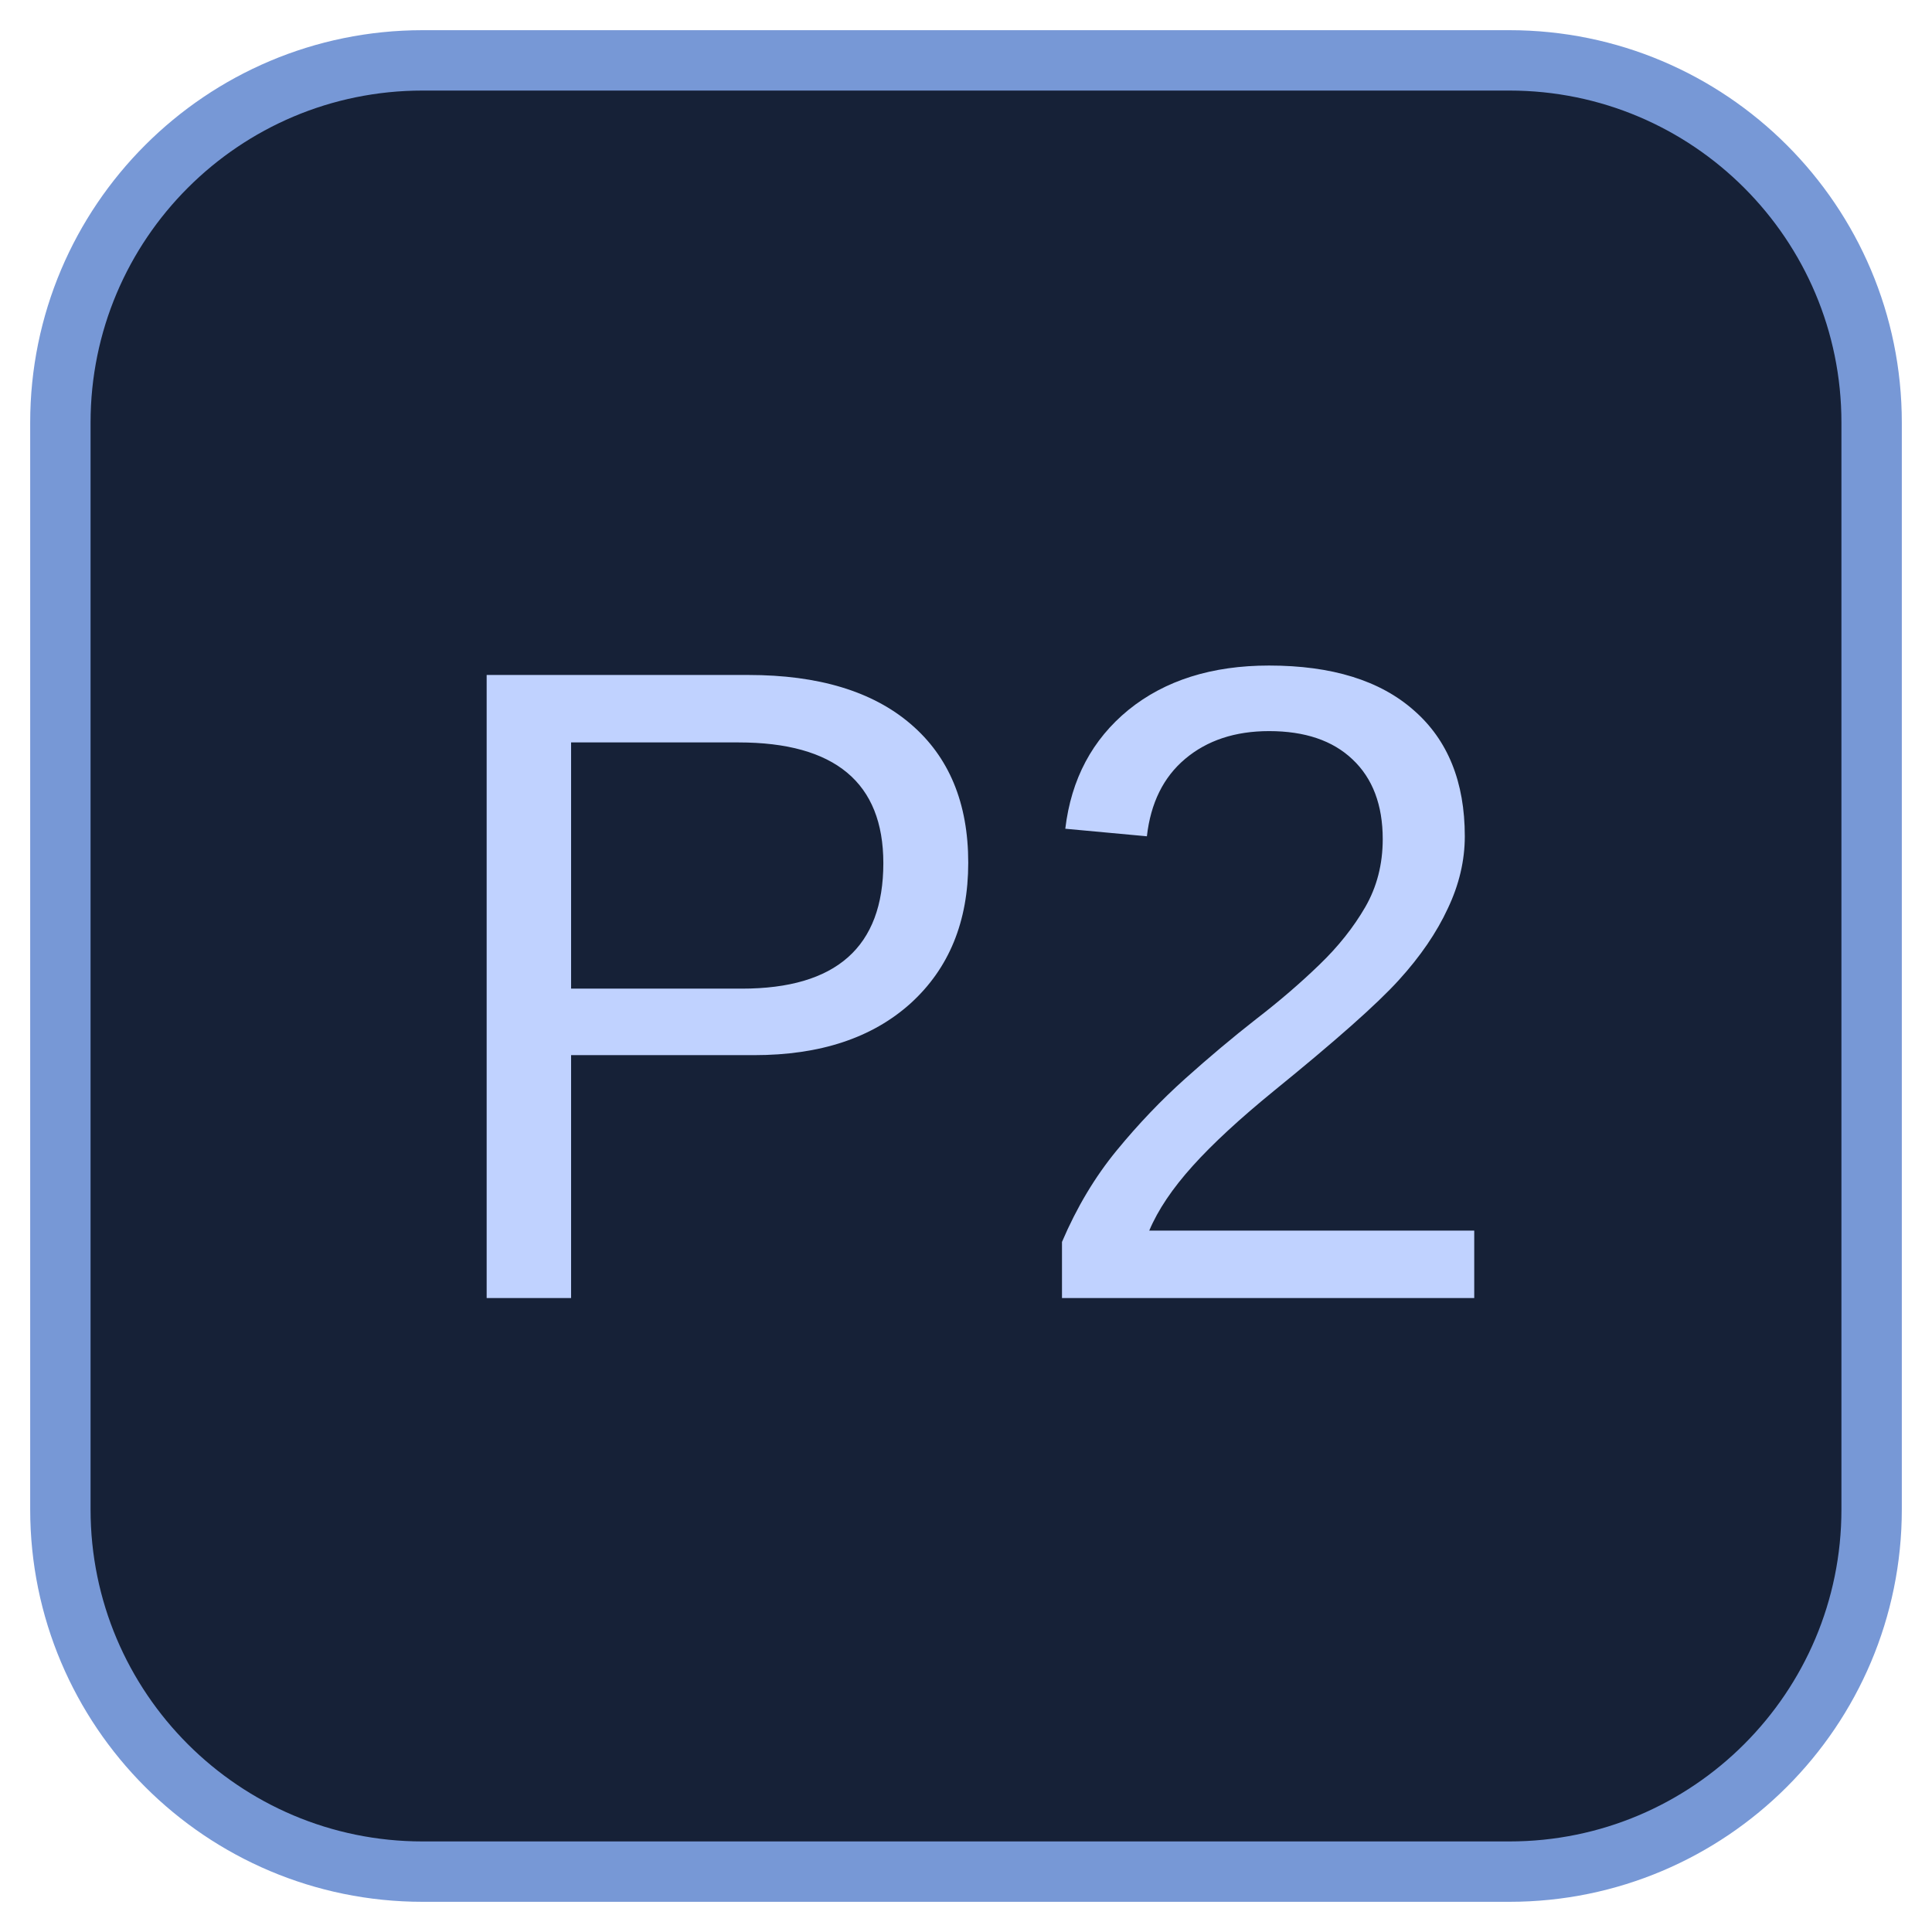
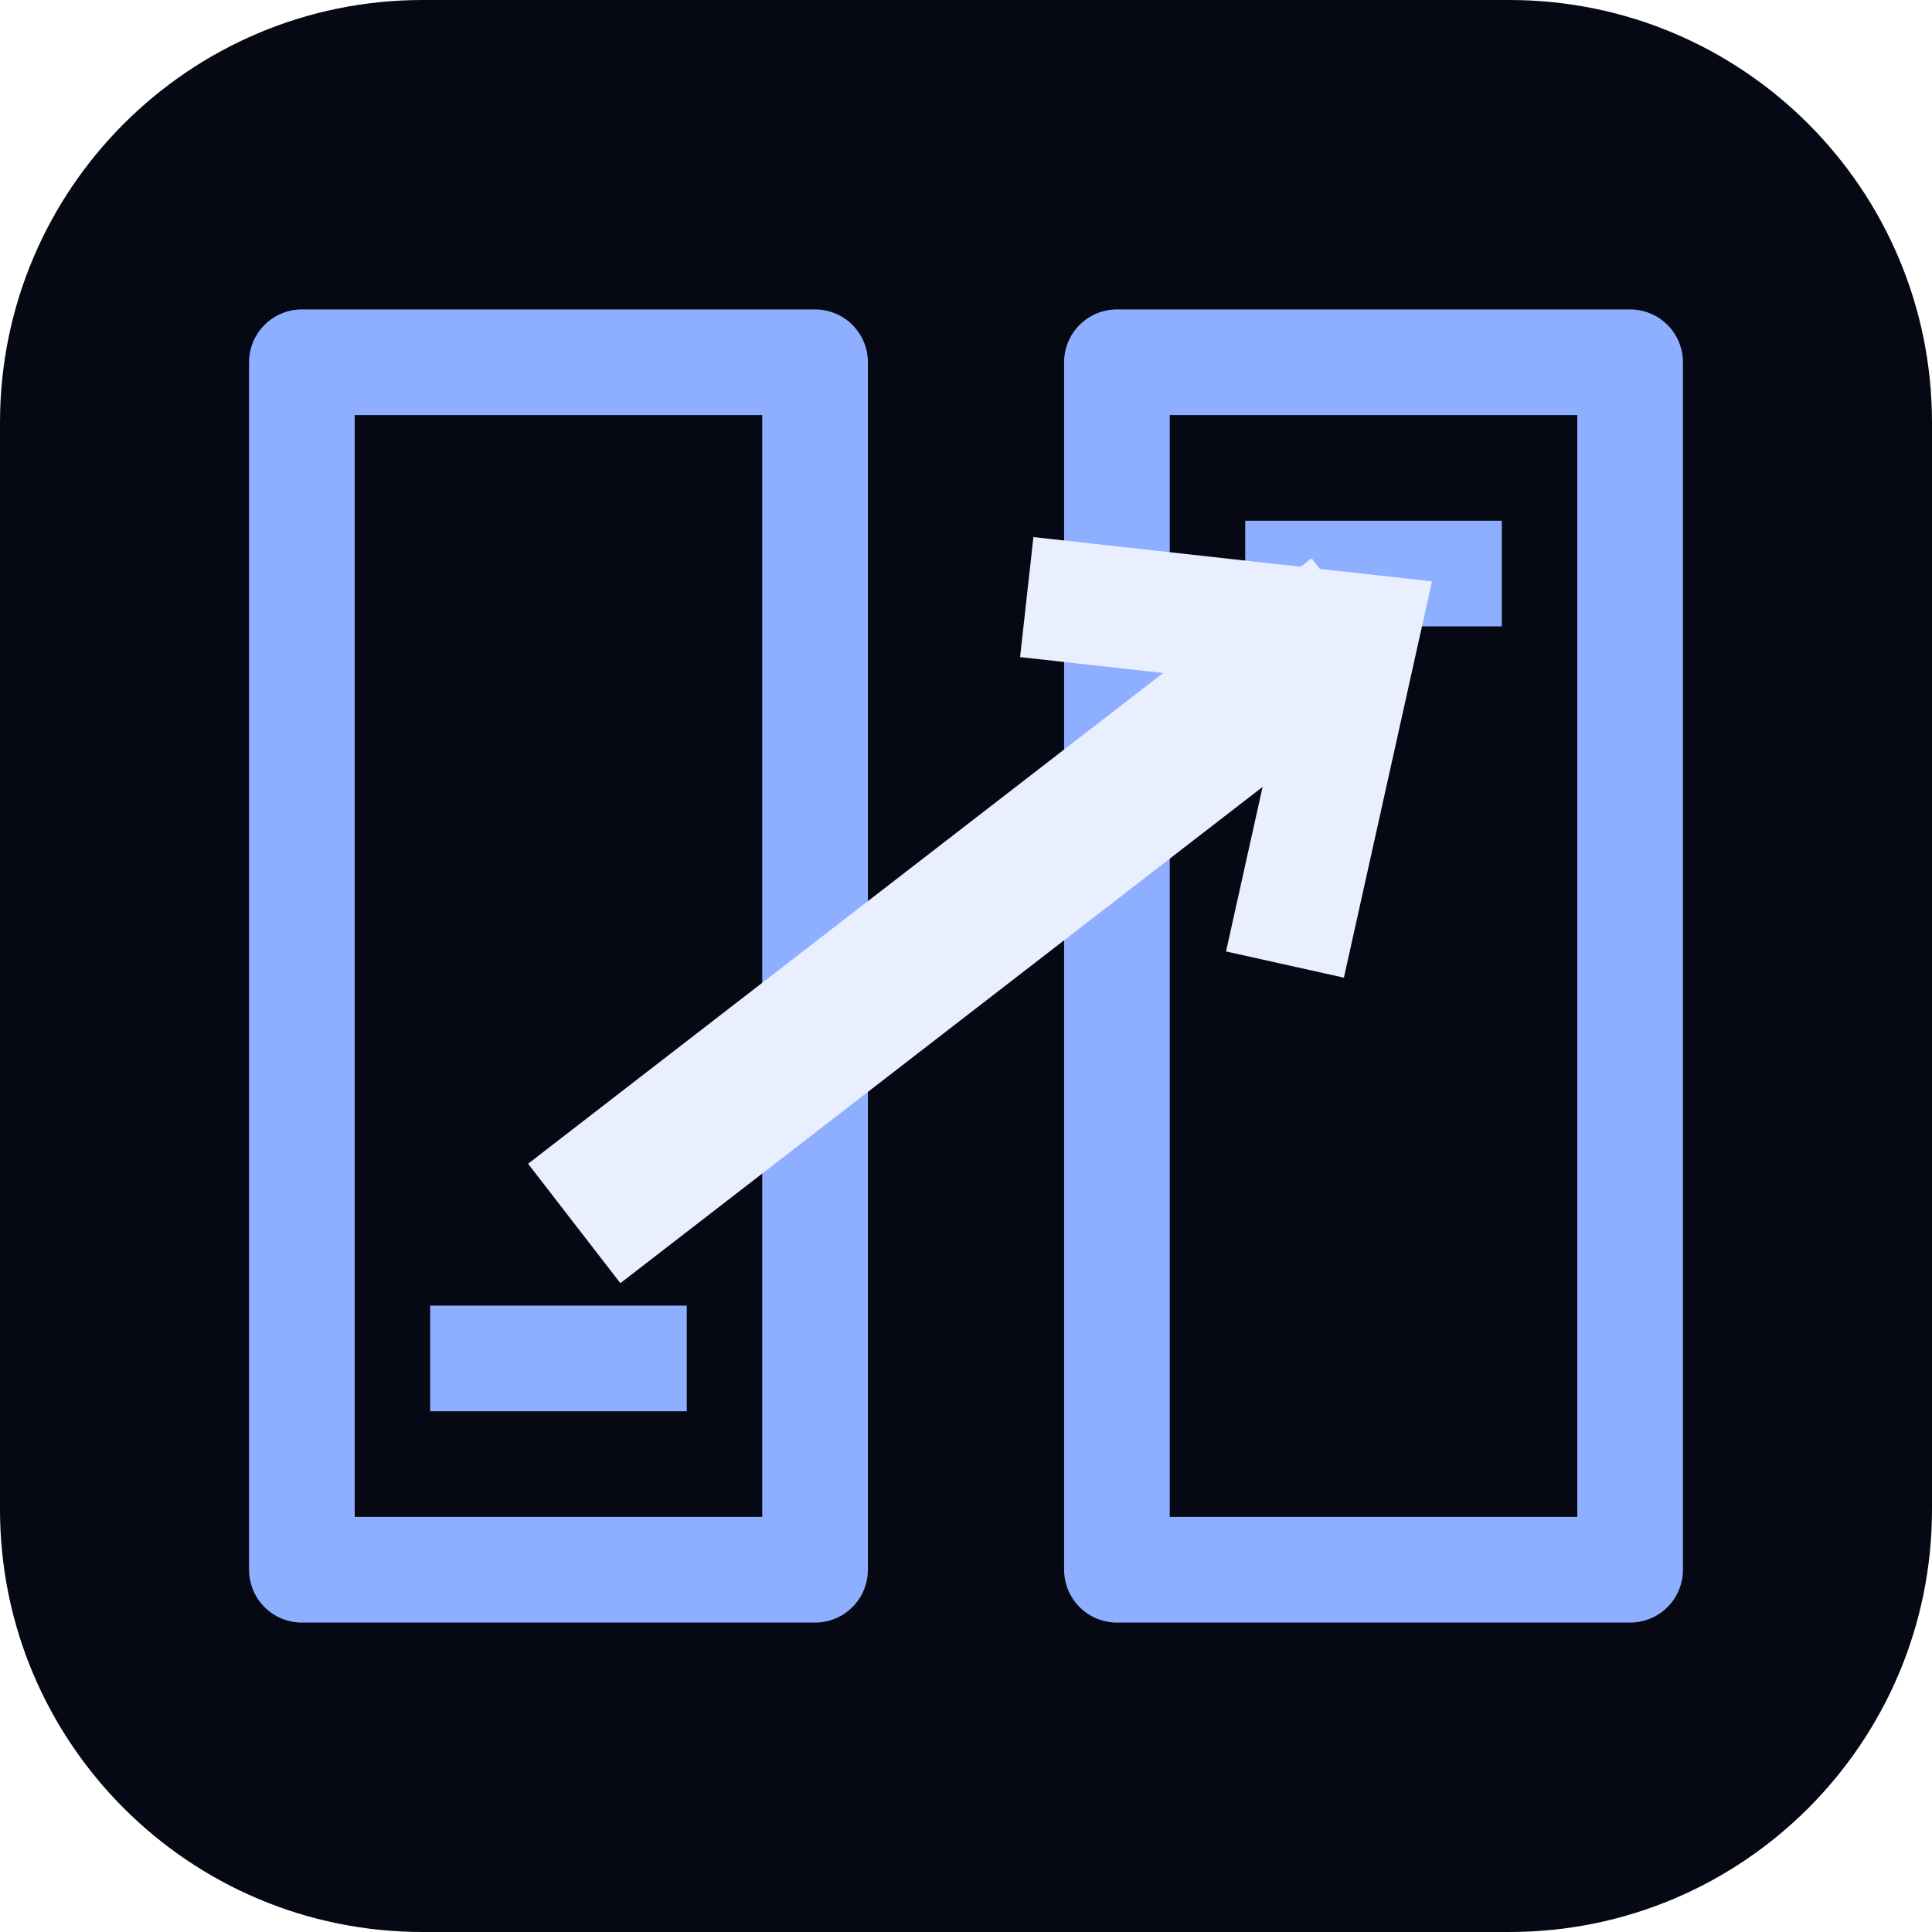
- <svg xmlns="http://www.w3.org/2000/svg" viewBox="0 0 64 64">
-   <rect x="2" y="2" width="60" height="60" rx="12" fill="#162137" stroke="#7798d6" stroke-width="2" />
-   <text x="32" y="43" text-anchor="middle" font-family="Arial,sans-serif" font-size="30" fill="#c0d2ff">P2</text>
+ <svg xmlns="http://www.w3.org/2000/svg" viewBox="0 0 64 64" fill="none">
+   <rect width="64" height="64" rx="14" fill="#060914" />
+   <path d="M10 12h17v40H10zM37 12h17v40H37z" stroke="#8EAFFF" stroke-width="3.5" stroke-linejoin="round" />
+   <path d="M16 45h5M43 19h5" stroke="#8EAFFF" stroke-width="3.5" stroke-linecap="square" />
+   <path d="m21 39 22-17" stroke="#E9EFFF" stroke-width="5" stroke-linecap="square" />
+   <path d="m36 20 9 1-2 9" stroke="#E9EFFF" stroke-width="4" stroke-linecap="square" stroke-linejoin="miter" />
</svg>
